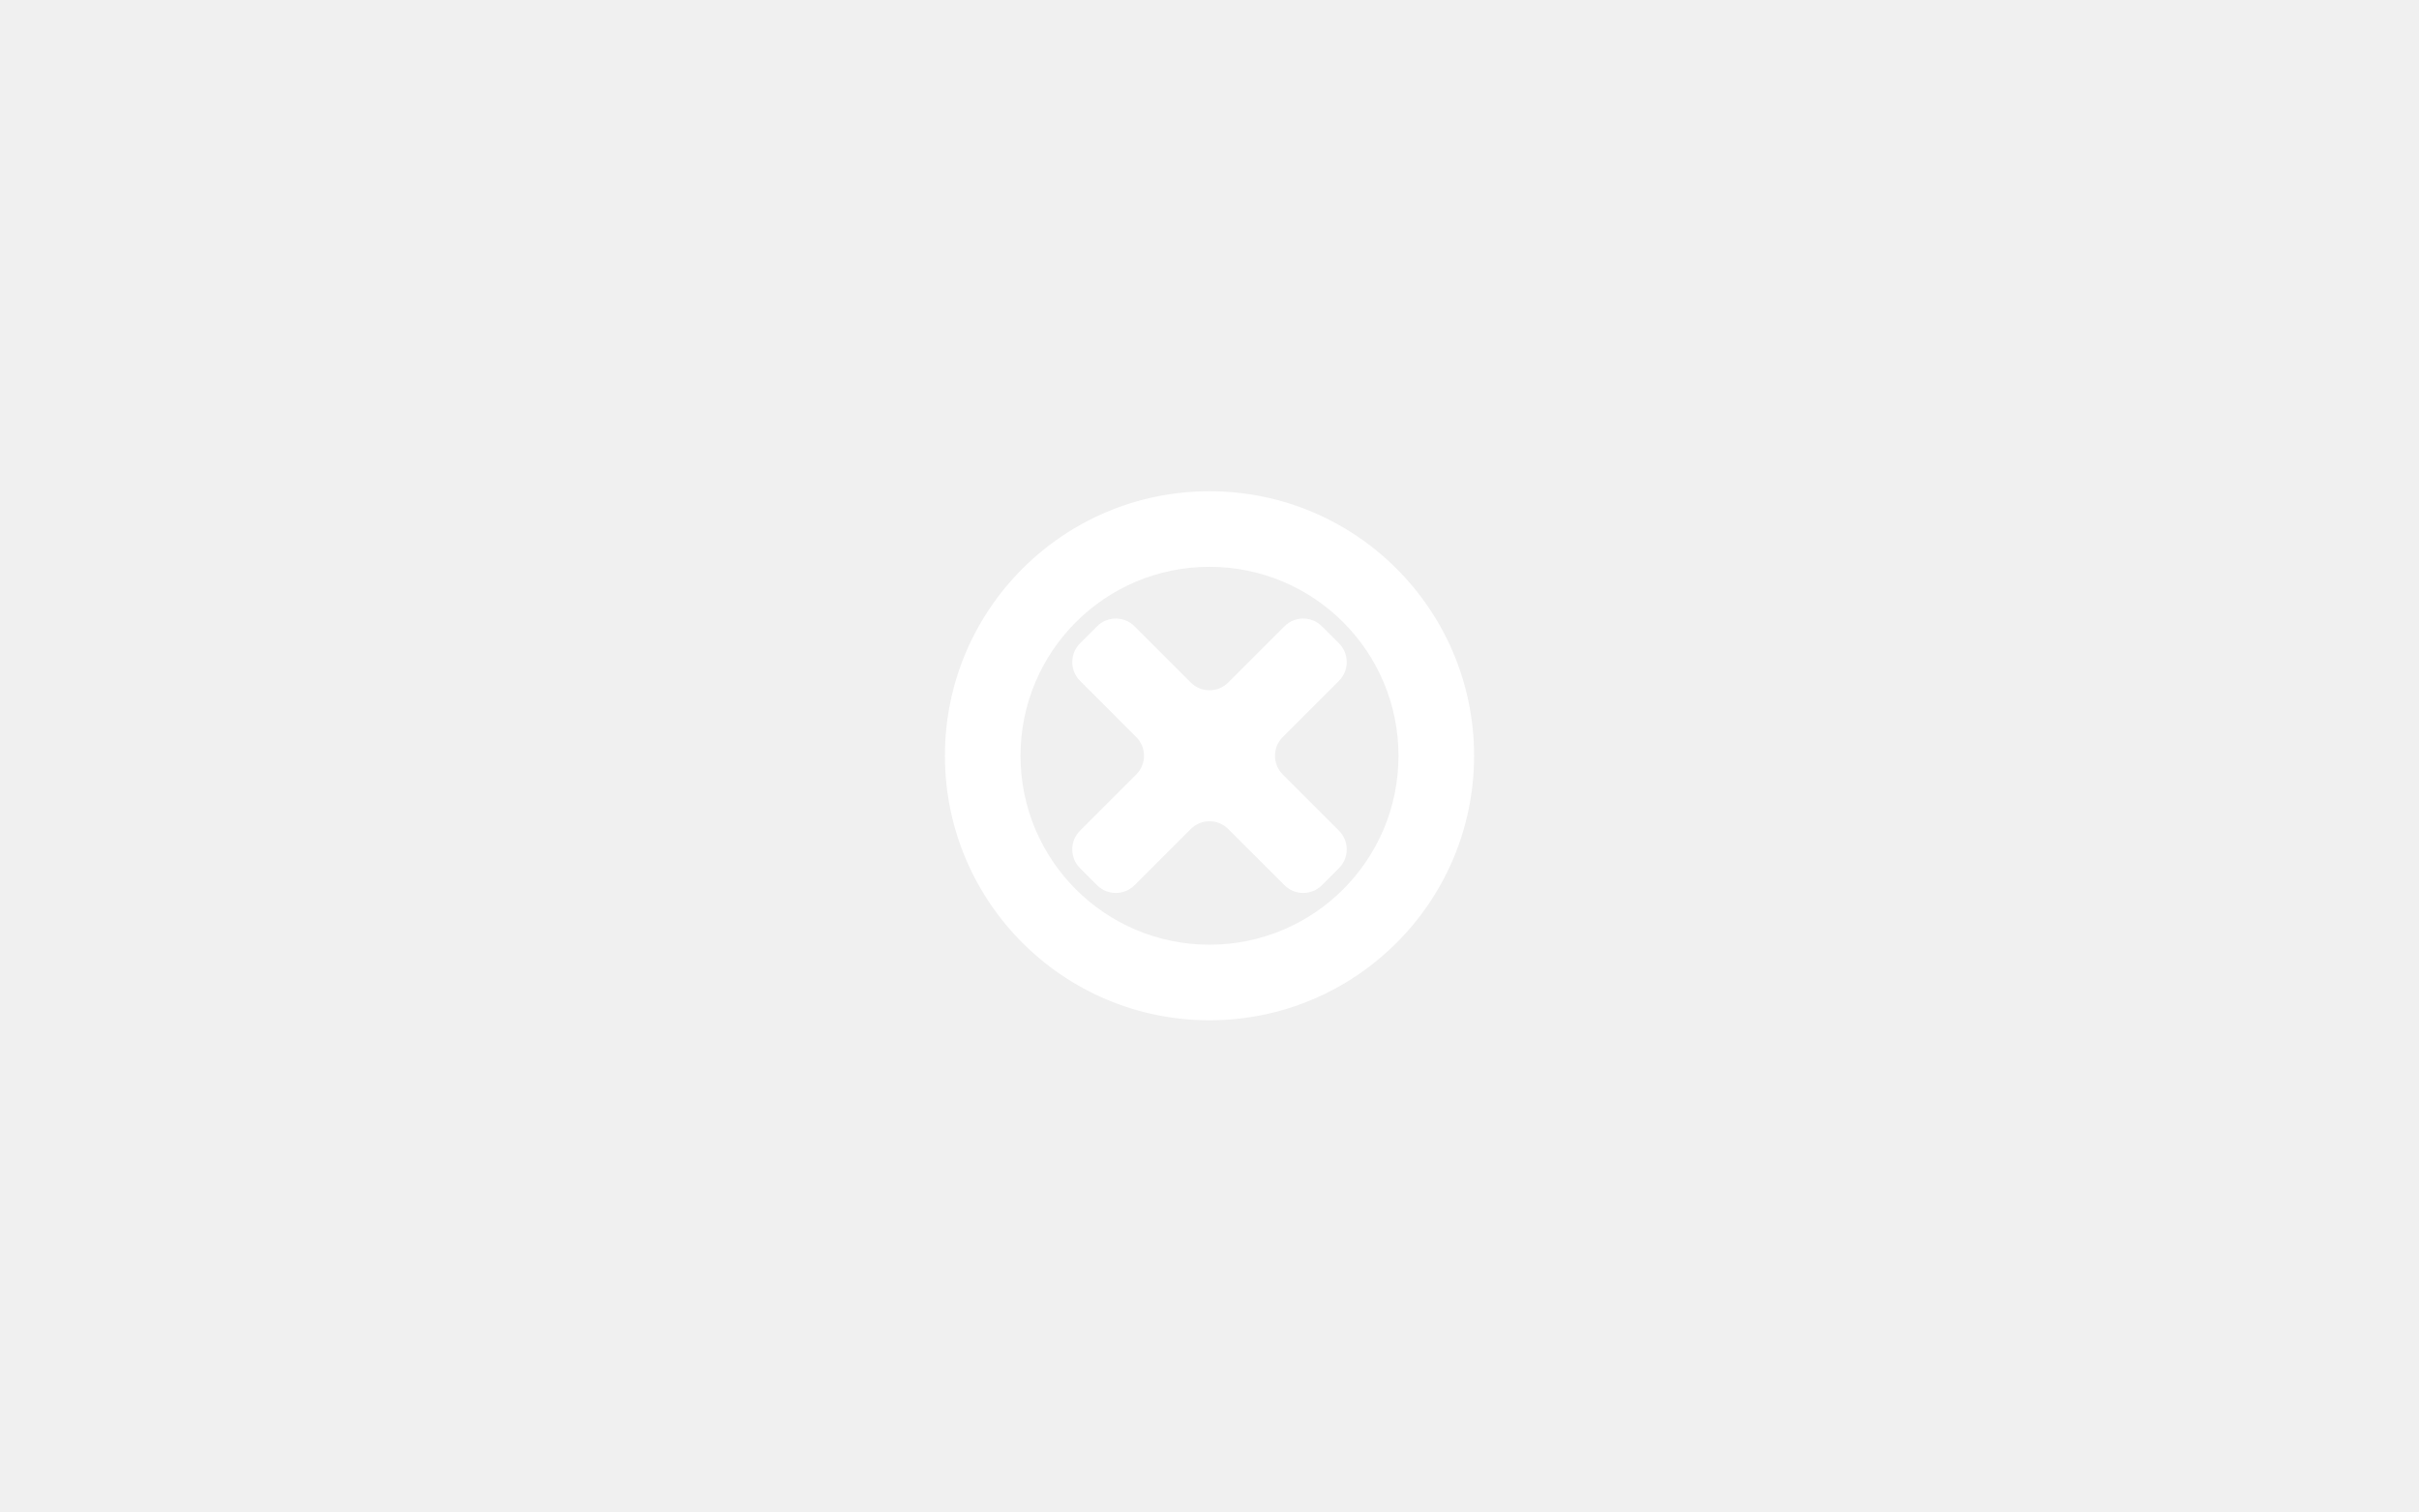
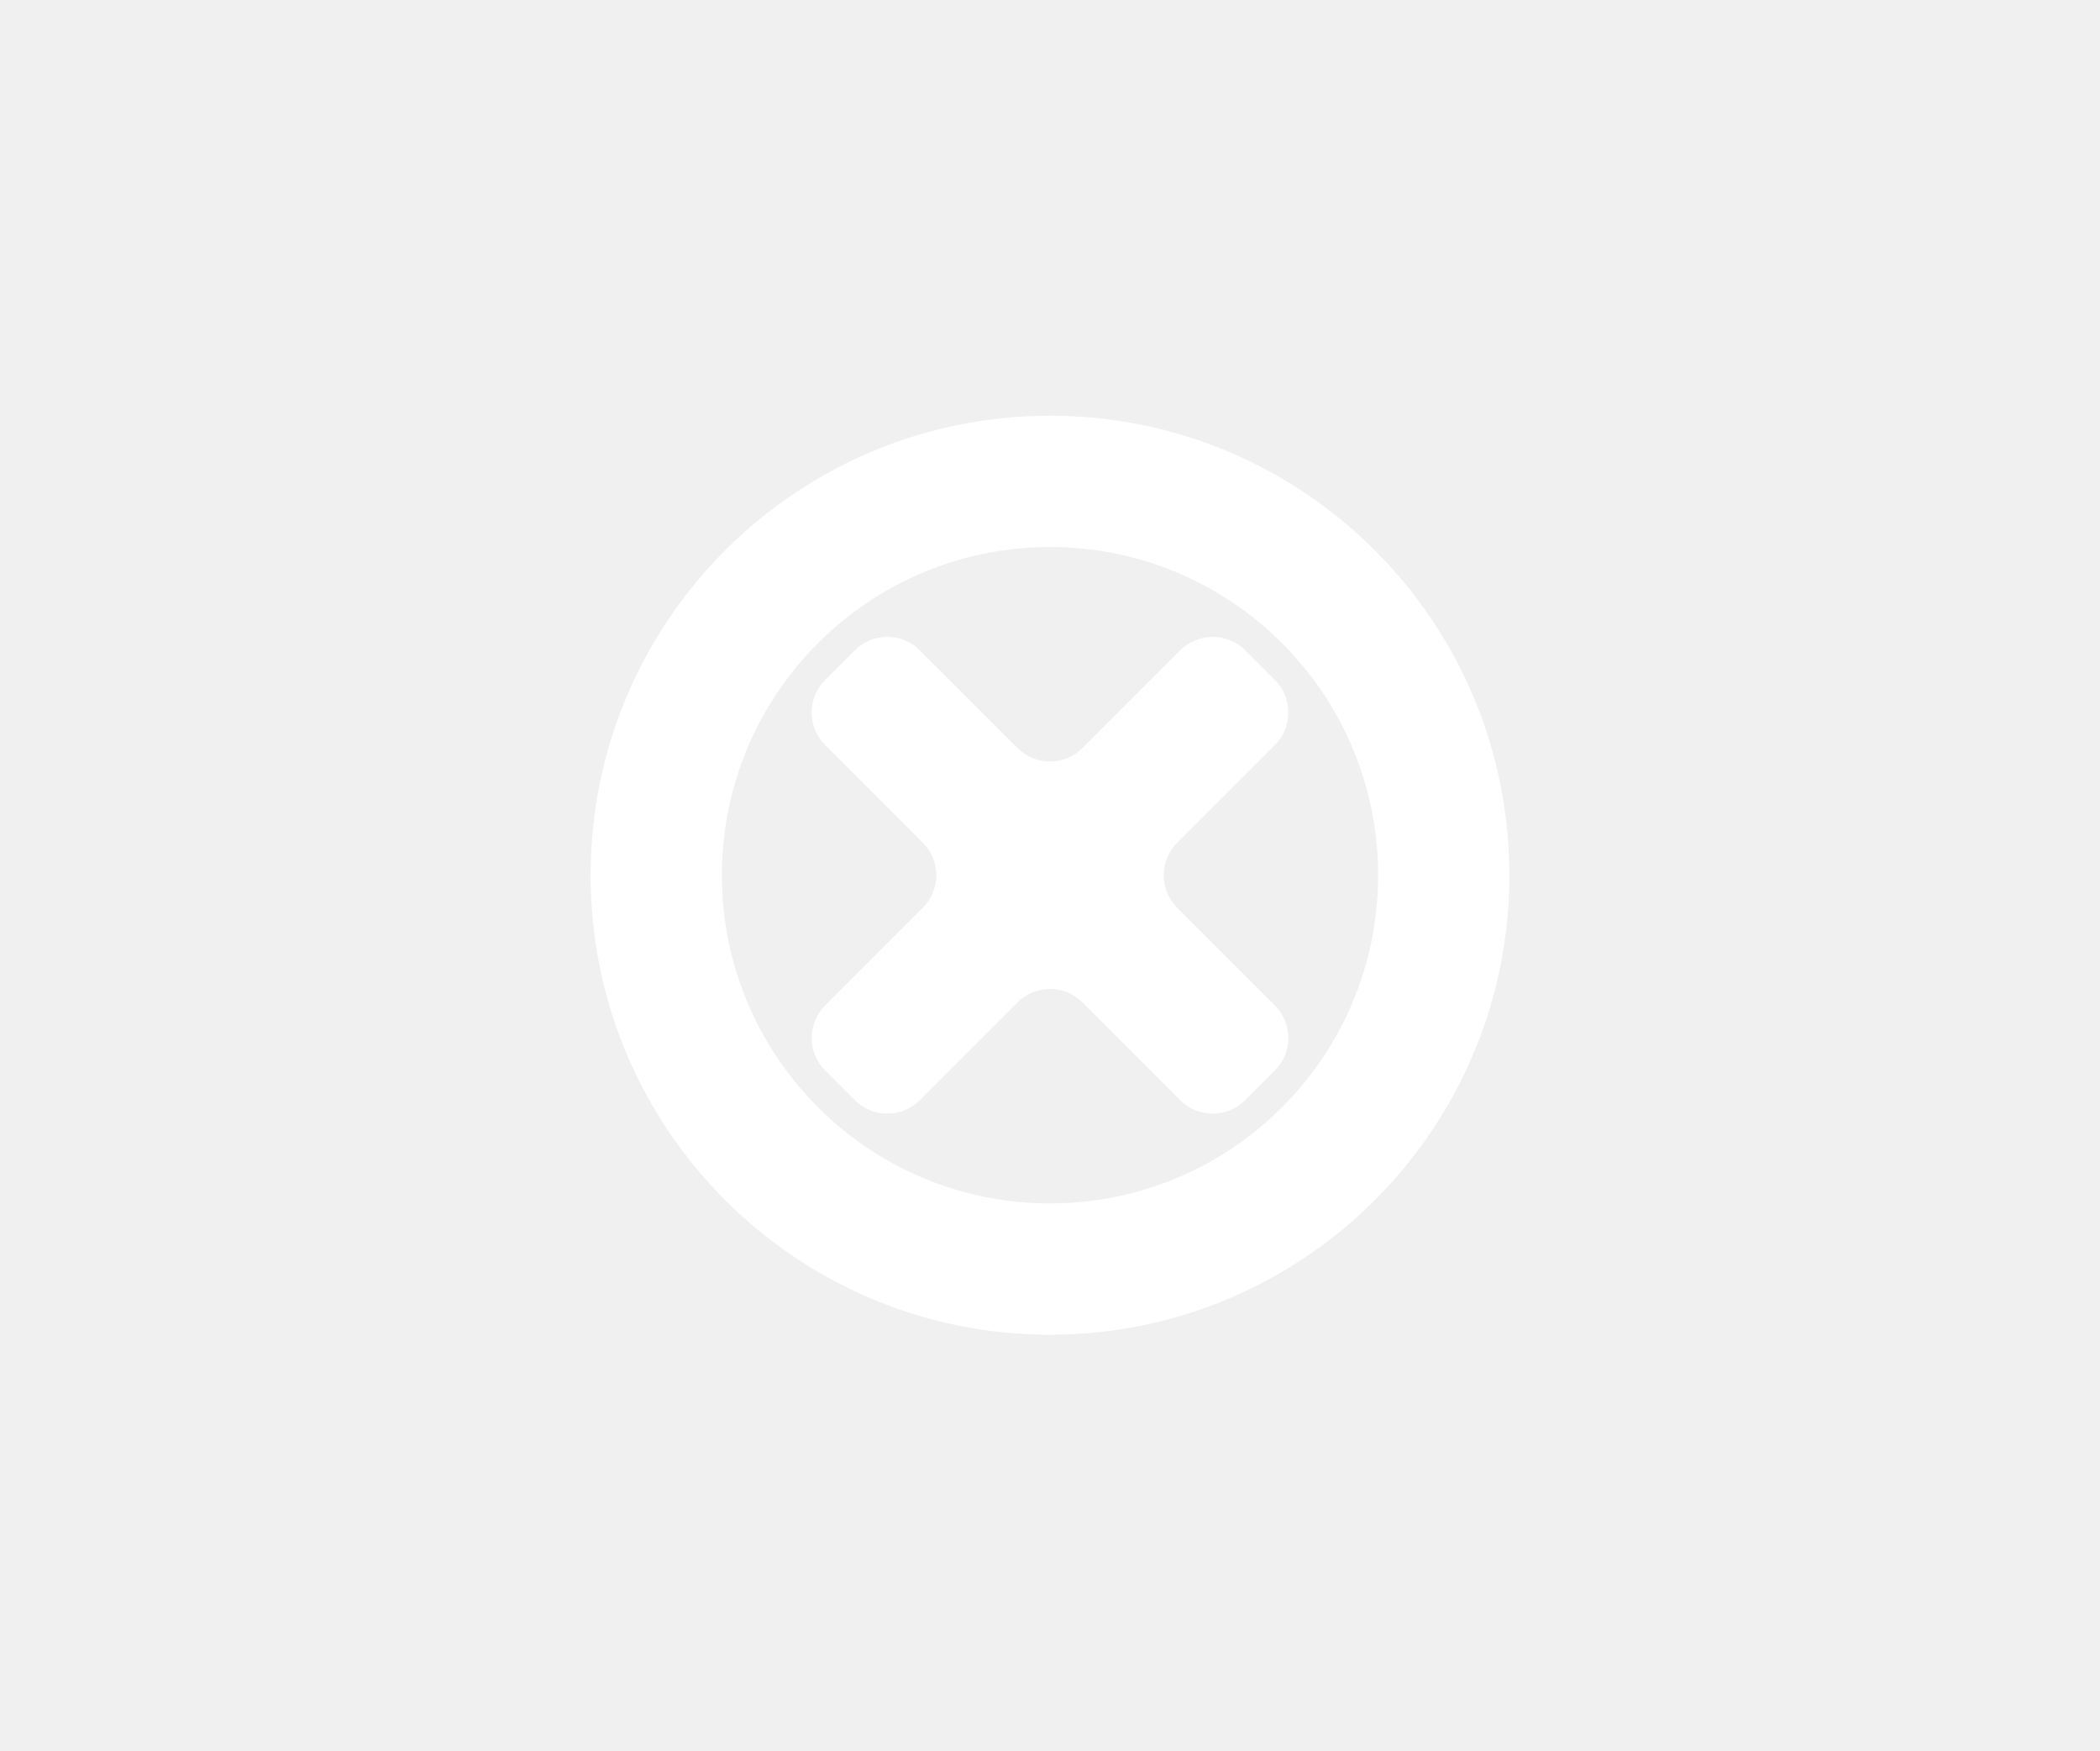
- <svg xmlns="http://www.w3.org/2000/svg" width="64" height="40" viewBox="0 0 64 40" fill="none">
-   <path fill-rule="evenodd" clip-rule="evenodd" d="M25 20A7 7 0 1 1 39 20A7 7 0 1 1 25 20ZM27 20A5 5 0 1 0 37 20A5 5 0 1 0 27 20Z" fill="white" />
-   <path fill-rule="evenodd" clip-rule="evenodd" d="M33.984 16.574A0.7 0.7 0 0 1 34.974 16.574L35.426 17.026A0.7 0.7 0 0 1 35.426 18.016L33.938 19.505A0.7 0.7 0 0 0 33.938 20.495L35.426 21.984A0.7 0.7 0 0 1 35.426 22.974L34.974 23.426A0.7 0.7 0 0 1 33.984 23.426L32.495 21.938A0.7 0.7 0 0 0 31.505 21.938L30.016 23.426A0.7 0.7 0 0 1 29.026 23.426L28.574 22.974A0.7 0.7 0 0 1 28.574 21.984L30.062 20.495A0.7 0.7 0 0 0 30.062 19.505L28.574 18.016A0.7 0.7 0 0 1 28.574 17.026L29.026 16.574A0.7 0.7 0 0 1 30.016 16.574L31.505 18.062A0.7 0.7 0 0 0 32.495 18.062Z" fill="white" />
+ <svg xmlns="http://www.w3.org/2000/svg" width="48" height="40" viewBox="0 0 48 40" fill="none">
+   <path fill-rule="evenodd" clip-rule="evenodd" d="M13.5 20A10.5 10.5 0 1 1 34.5 20A10.5 10.5 0 1 1 13.5 20ZM16.5 20A7.5 7.5 0 1 0 31.5 20A7.5 7.5 0 1 0 16.5 20Z" fill="white" />
+   <path fill-rule="evenodd" clip-rule="evenodd" d="M26.976 14.861A1.05 1.05 0 0 1 28.461 14.861L29.14 15.539A1.05 1.05 0 0 1 29.14 17.024L26.906 19.258A1.05 1.05 0 0 0 26.906 20.742L29.14 22.976A1.05 1.05 0 0 1 29.14 24.461L28.461 25.14A1.05 1.05 0 0 1 26.976 25.14L24.742 22.906A1.05 1.05 0 0 0 23.258 22.906L21.024 25.14A1.05 1.05 0 0 1 19.539 25.14L18.86 24.461A1.05 1.05 0 0 1 18.86 22.976L21.094 20.742A1.05 1.05 0 0 0 21.094 19.258L18.86 17.024A1.05 1.05 0 0 1 18.86 15.539L19.539 14.861A1.05 1.05 0 0 1 21.024 14.861L23.258 17.094A1.05 1.05 0 0 0 24.742 17.094Z" fill="white" />
</svg>
